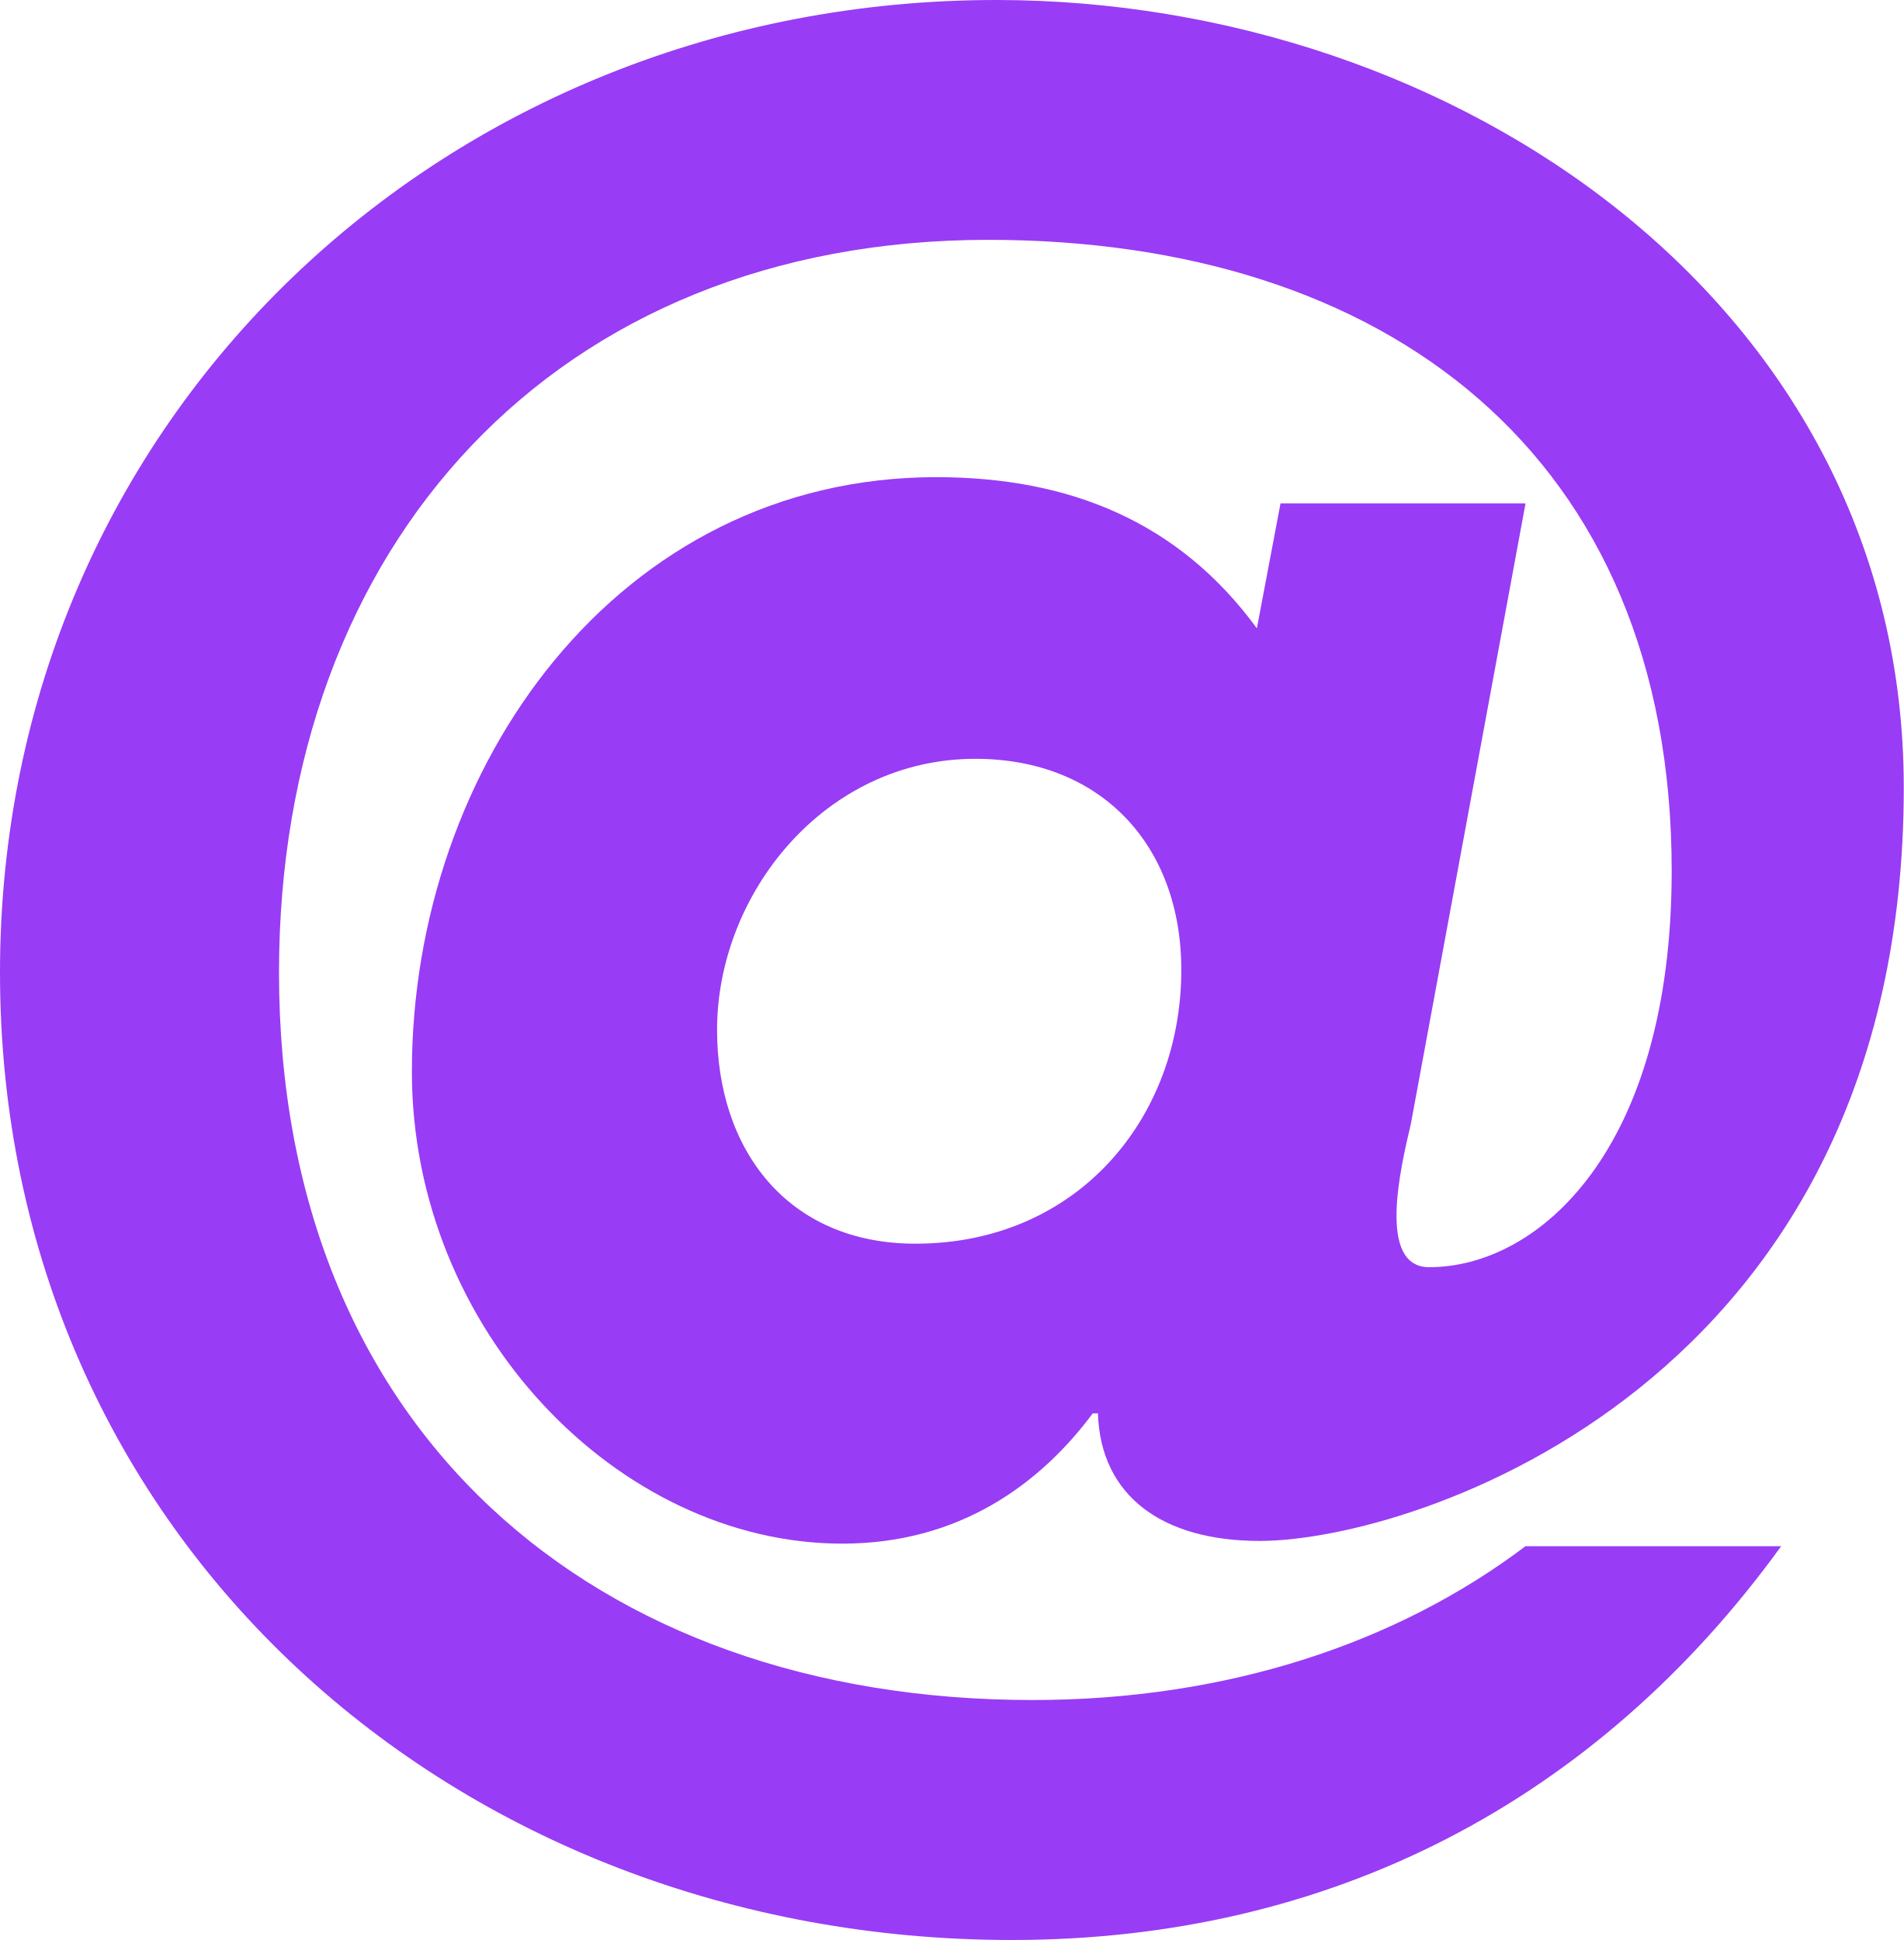
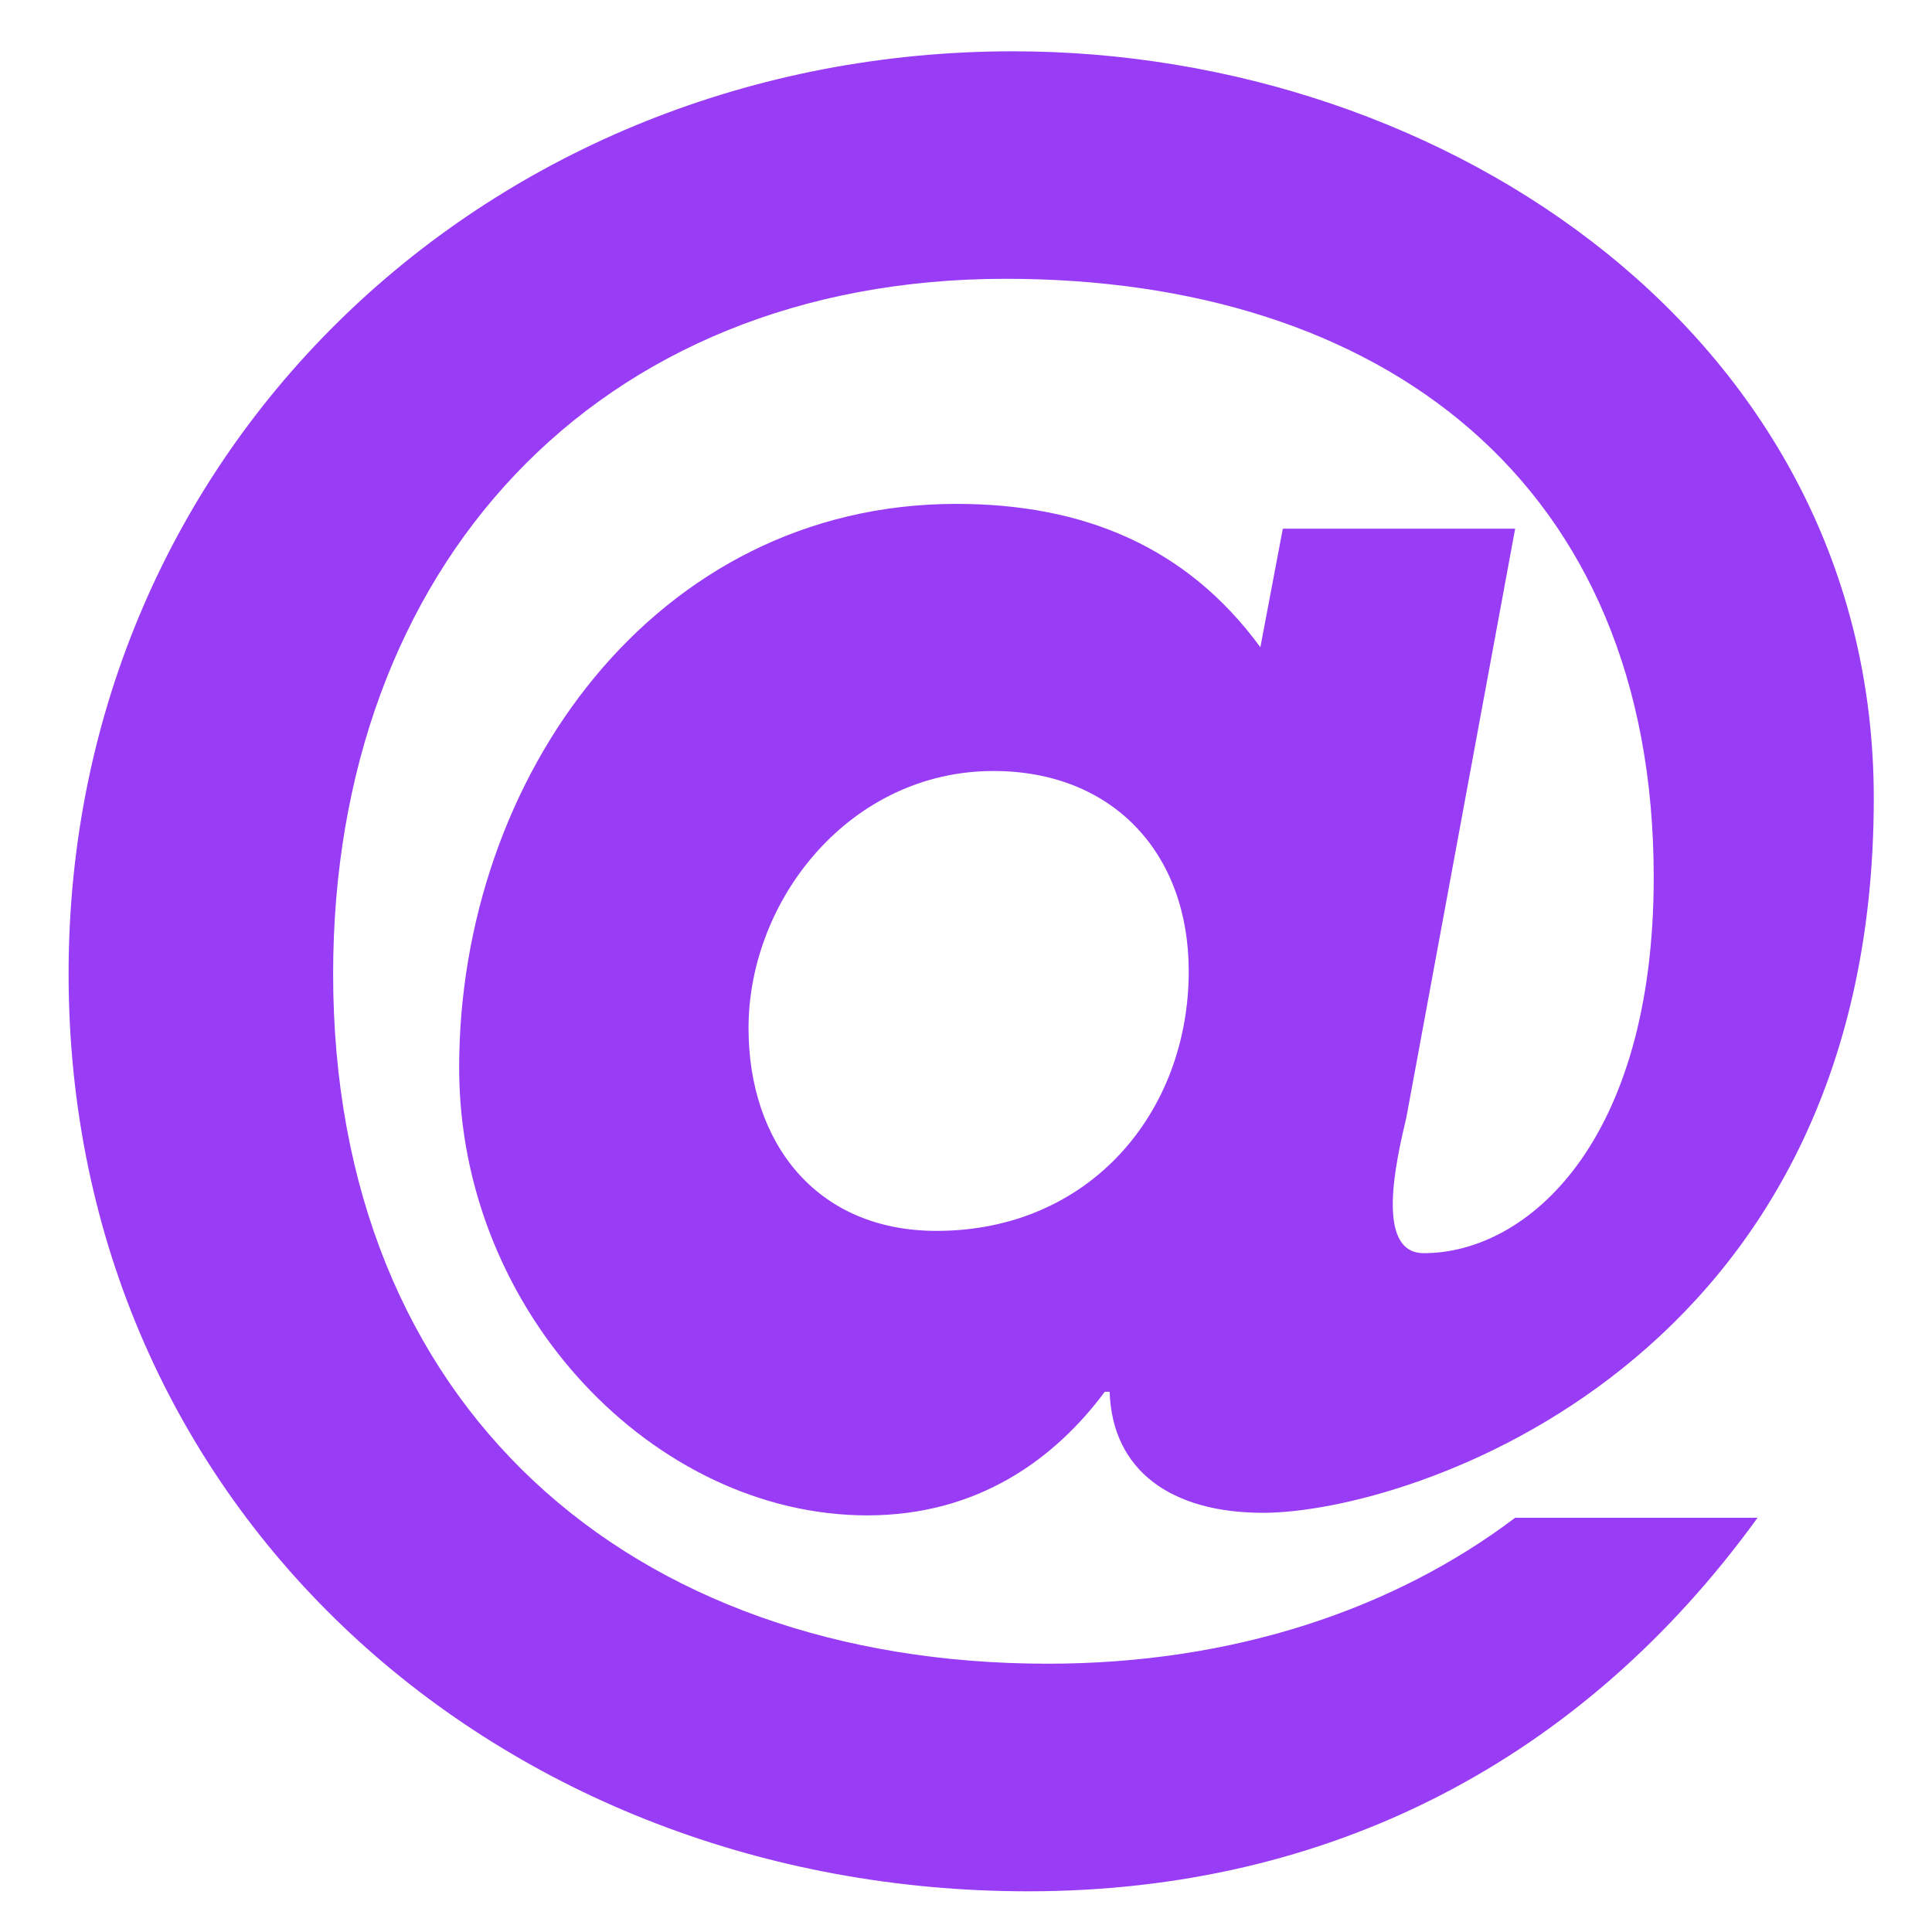
- <svg xmlns="http://www.w3.org/2000/svg" version="1.1" id="Layer_1" x="0px" y="0px" width="98.109px" height="100px" viewBox="0 0 98.109 100" enable-background="new 0 0 98.109 100" xml:space="preserve">
-   <path fill="#993CF5" d="M65.99,25.946h12.627l-5.909,31.979c-0.537,2.286-1.748,7.394,0.943,7.394  c5.646,0,12.497-6.051,12.497-20.43c0-21.506-14.787-32.526-35.218-32.526c-22.303,0-36.552,15.723-36.552,37.772  c0,23.515,16.128,37.495,38.836,37.495c10.082,0,18.826-2.961,25.401-7.93h13.176C82.252,92.875,68.54,100,52.147,100  C23.517,100,0,79.3,0,50.134C0,21.504,22.98,0,51.337,0c23.656,0,46.771,15.73,46.771,40.594c0,30.776-25.271,38.836-33.192,38.836  c-4.979,0-8.198-2.285-8.337-6.578h-0.265c-2.692,3.625-6.861,6.717-12.904,6.717c-11.565,0-22.184-11.021-22.184-24.327  c0-15.729,10.618-30.646,27.022-30.646c6.85,0,12.497,2.286,16.523,7.792L65.99,25.946z M60.877,49.996  c0-6.449-4.159-10.882-10.613-10.882c-7.791,0-13.311,6.986-13.311,13.973c0,6.181,3.636,11.021,10.224,11.021  C55.505,64.105,60.877,57.657,60.877,49.996z" />
+ <svg xmlns="http://www.w3.org/2000/svg" version="1.1" id="Layer_1" x="0px" y="0px" width="105px" height="105px" viewBox="-3.728 -2.788 105 105" enable-background="new -3.728 -2.788 105 105" xml:space="preserve">
+   <path fill="#993CF5" d="M65.99,25.946h12.627l-5.909,31.979c-0.537,2.286-1.748,7.394,0.943,7.394  c5.646,0,12.497-6.051,12.497-20.429c0-21.506-14.787-32.526-35.218-32.526c-22.304,0-36.553,15.723-36.553,37.772  c0,23.516,16.128,37.495,38.836,37.495c10.082,0,18.826-2.961,25.401-7.93h13.176C82.252,92.875,68.54,100,52.147,100  C23.517,100,0,79.3,0,50.134C0,21.504,22.98,0,51.337,0c23.656,0,46.771,15.73,46.771,40.594c0,30.776-25.271,38.836-33.192,38.836  c-4.979,0-8.198-2.285-8.337-6.578h-0.265c-2.692,3.625-6.861,6.717-12.904,6.717c-11.564,0-22.184-11.021-22.184-24.326  c0-15.729,10.618-30.646,27.021-30.646c6.851,0,12.497,2.286,16.523,7.792L65.99,25.946z M60.877,49.996  c0-6.449-4.159-10.882-10.612-10.882c-7.791,0-13.312,6.986-13.312,13.973c0,6.181,3.636,11.021,10.224,11.021  C55.505,64.105,60.877,57.657,60.877,49.996z" />
</svg>
